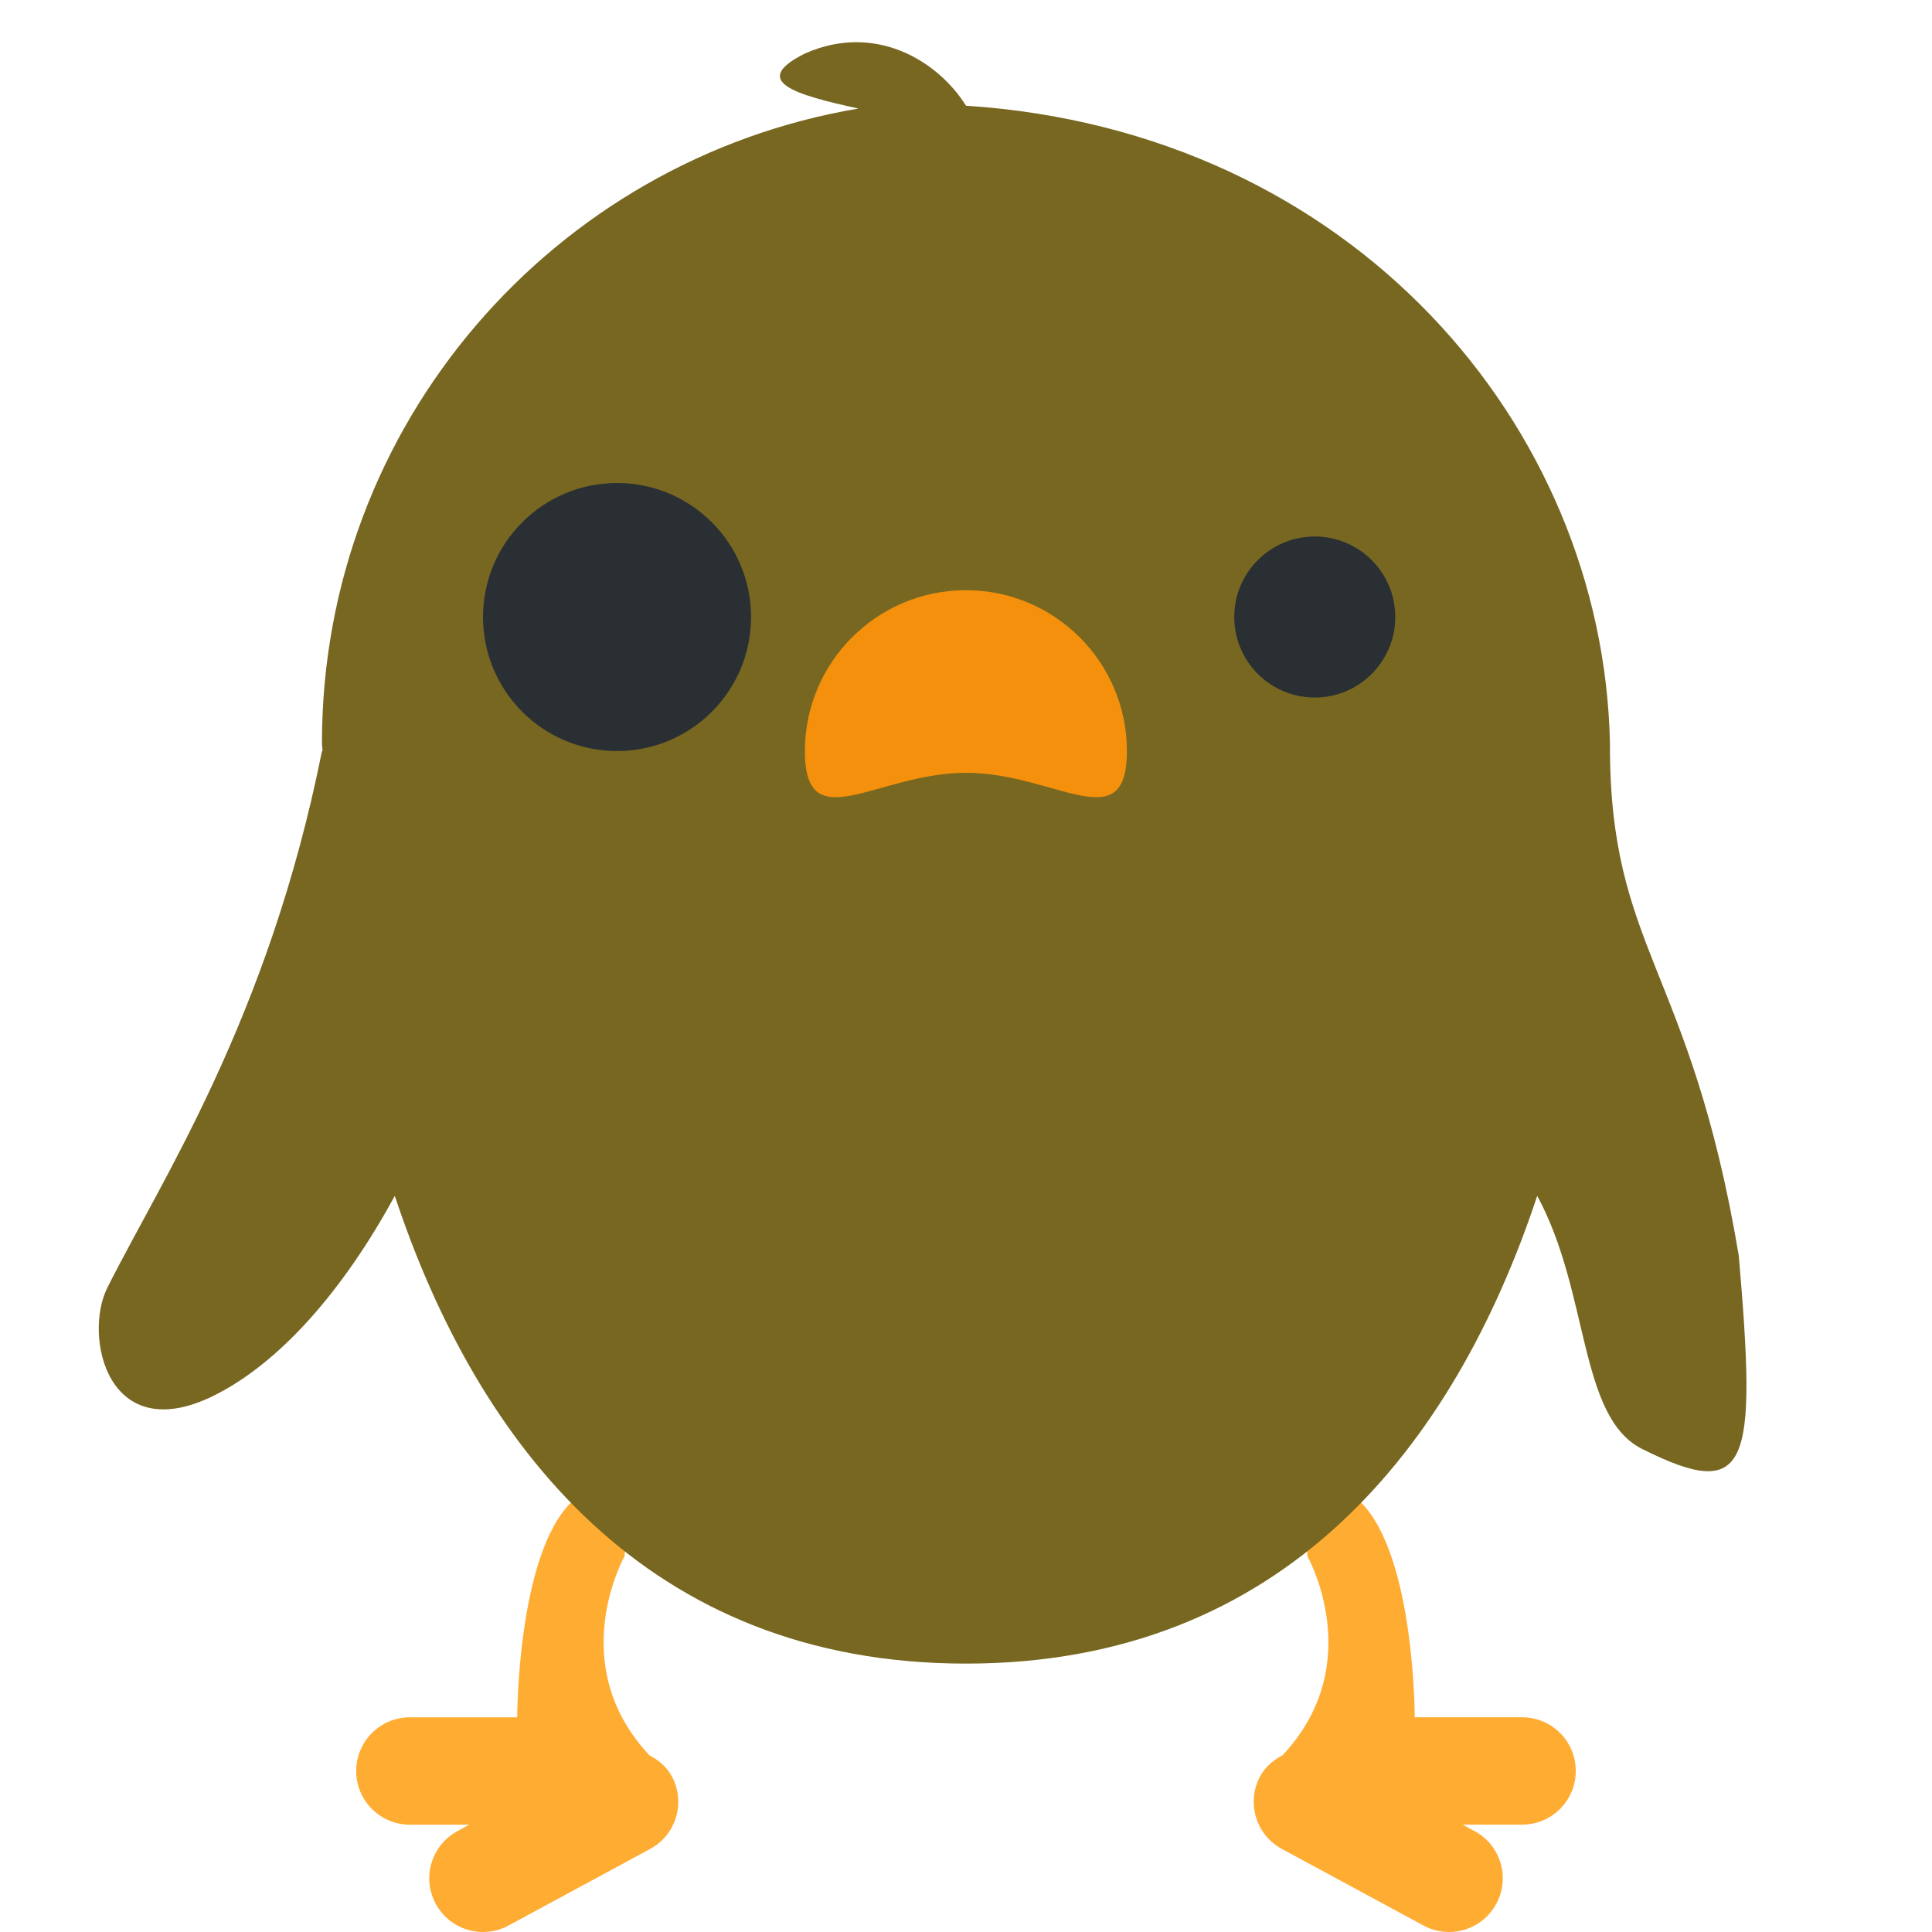
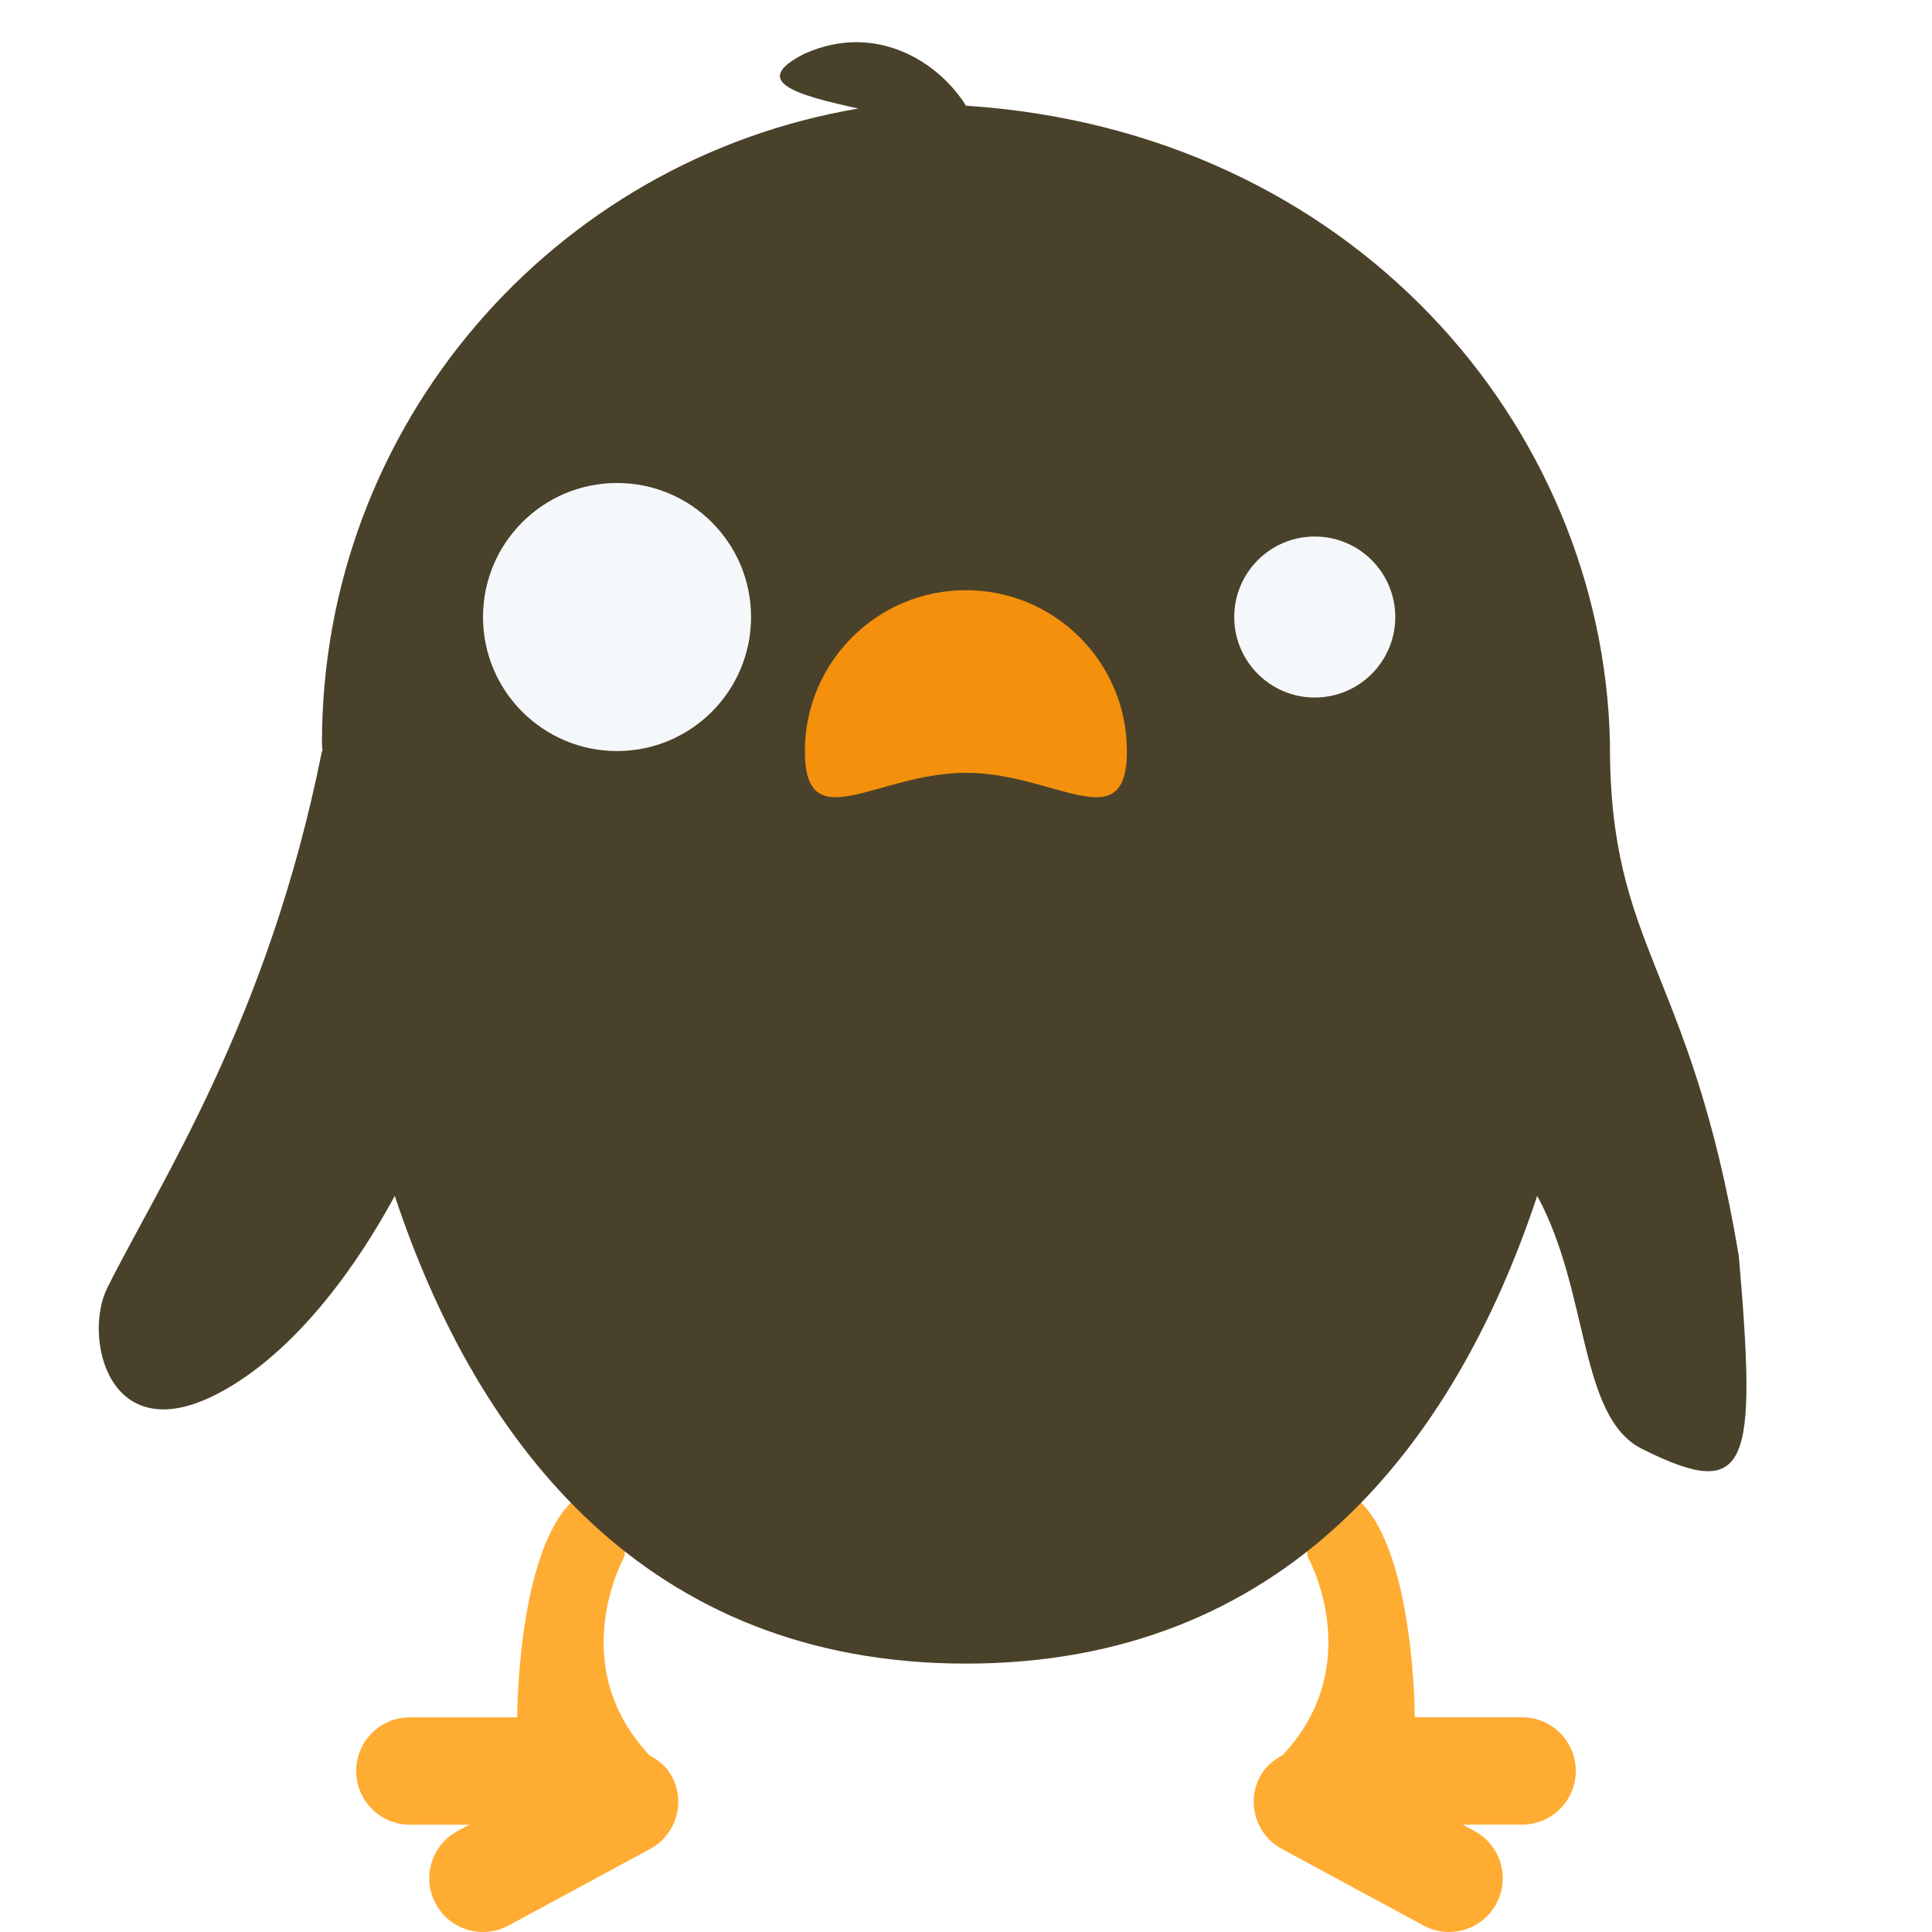
<svg xmlns="http://www.w3.org/2000/svg" width="1000" height="1000" viewBox="0 0 1000 1000" version="1.1" id="svg8">
  <defs id="defs2" />
  <g id="layer1" transform="translate(0,-32.41667)">
    <path style="fill:#ffac33;stroke-width:27.78" d="m 347.717,951.807 c -2.695,-5 -6.945,-8.39 -11.584,-10.862 C 291.768,893.552 323.271,837.964 323.271,837.964 c 0,-15.362 27.78,-55.56 0,-55.56 l -27.78,27.78 c -27.78,27.78 -27.78,111.12 -27.78,111.12 h -55.56 c -15.362,0 -27.78,12.418 -27.78,27.78 0,15.362 12.418,27.78 27.78,27.78 h 30.78 l -6.167,3.334 c -13.501,7.306 -18.529,24.141 -11.223,37.642 7.306,13.501 24.141,18.529 37.67,11.223 l 73.311,-39.642 c 13.473,-7.278 18.501,-24.113 11.195,-37.614 z" id="path1633" />
    <path style="fill:#ffac33;stroke-width:27.78" d="m 787.834,921.276 h -55.56 c 0,0 0,-83.34 -27.78,-111.12 l -27.78,-27.78 c -27.78,0 0,40.198 0,55.56 0,0 31.53,55.588 -12.834,102.98 -4.667,2.472 -8.89,5.862 -11.612,10.862 -7.306,13.501 -2.278,30.364 11.223,37.642 l 73.311,39.642 c 13.501,7.306 30.364,2.278 37.67,-11.223 7.306,-13.501 2.278,-30.364 -11.223,-37.642 l -6.167,-3.361 h 30.752 c 15.362,0 27.78,-12.418 27.78,-27.78 0,-15.362 -12.418,-27.78 -27.78,-27.78 z" id="path1574" />
-     <path d="M 833.304,416.958 C 829.797,252.872 700,100.188 500,87.125 485.508,63.961 453.103,43.966 416.66,60.096 c -28.752,14.39 -5.362,21.307 27.669,28.502 C 286.788,115.128 166.64,251.834 166.64,416.958 c 0,1.445 0.278,2.834 0.278,4.278 H 166.64 c -27.78,138.9 -83.34,222.24 -111.12,277.8 -12.418,24.863 0,83.34 55.56,55.56 33.086,-16.557 66.033,-53.115 93.257,-103.203 42.92,129.316 130.816,242.103 295.663,242.103 164.847,0 252.742,-112.787 295.663,-242.103 27.224,50.087 21.251,114.466 54.337,131.023 55.56,27.78 59.387,9.211 50,-100 C 874.886,532.417 832.93,524.307 833.304,416.958 Z" id="path1576" style="fill:#786721;stroke-width:27.78" />
-     <path style="fill:#f4900c;stroke-width:27.78" d="m 583.284,421.236 c 0,46.031 -37.253,11.181 -83.284,11.181 -46.031,0 -83.396,34.851 -83.396,-11.181 0,-46.031 37.309,-83.34 83.34,-83.34 46.031,0 83.34,37.309 83.34,83.34 z" id="path1578" />
-     <circle cx="319.377" cy="351.786" r="69.369" id="circle1580" style="fill:#292f33;stroke-width:46.246;fill-opacity:1" />
-     <circle cx="680.517" cy="351.786" r="41.67" id="circle1582" style="fill:#292f33;stroke-width:27.78;fill-opacity:1" />
+     <path d="M 833.304,416.958 C 829.797,252.872 700,100.188 500,87.125 485.508,63.961 453.103,43.966 416.66,60.096 c -28.752,14.39 -5.362,21.307 27.669,28.502 C 286.788,115.128 166.64,251.834 166.64,416.958 c 0,1.445 0.278,2.834 0.278,4.278 H 166.64 c -27.78,138.9 -83.34,222.24 -111.12,277.8 -12.418,24.863 0,83.34 55.56,55.56 33.086,-16.557 66.033,-53.115 93.257,-103.203 42.92,129.316 130.816,242.103 295.663,242.103 164.847,0 252.742,-112.787 295.663,-242.103 27.224,50.087 21.251,114.466 54.337,131.023 55.56,27.78 59.387,9.211 50,-100 C 874.886,532.417 832.93,524.307 833.304,416.958 Z" id="path1576" style="fill:#4a412a;stroke-width:27.78" />
+     <path style="fill:#f4900c;stroke-width:27.78;fill-opacity:1" d="m 583.284,421.236 c 0,46.031 -37.253,11.181 -83.284,11.181 -46.031,0 -83.396,34.851 -83.396,-11.181 0,-46.031 37.309,-83.34 83.34,-83.34 46.031,0 83.34,37.309 83.34,83.34 z" id="path1578" />
+     <circle cx="319.377" cy="351.786" r="69.369" id="circle1580" style="fill:#f5f8fa;stroke-width:15.052;fill-opacity:1" />
+     <circle cx="680.517" cy="351.786" r="41.67" id="circle1582" style="fill:#f5f8fa;stroke-width:15.052;fill-opacity:1" />
  </g>
</svg>
